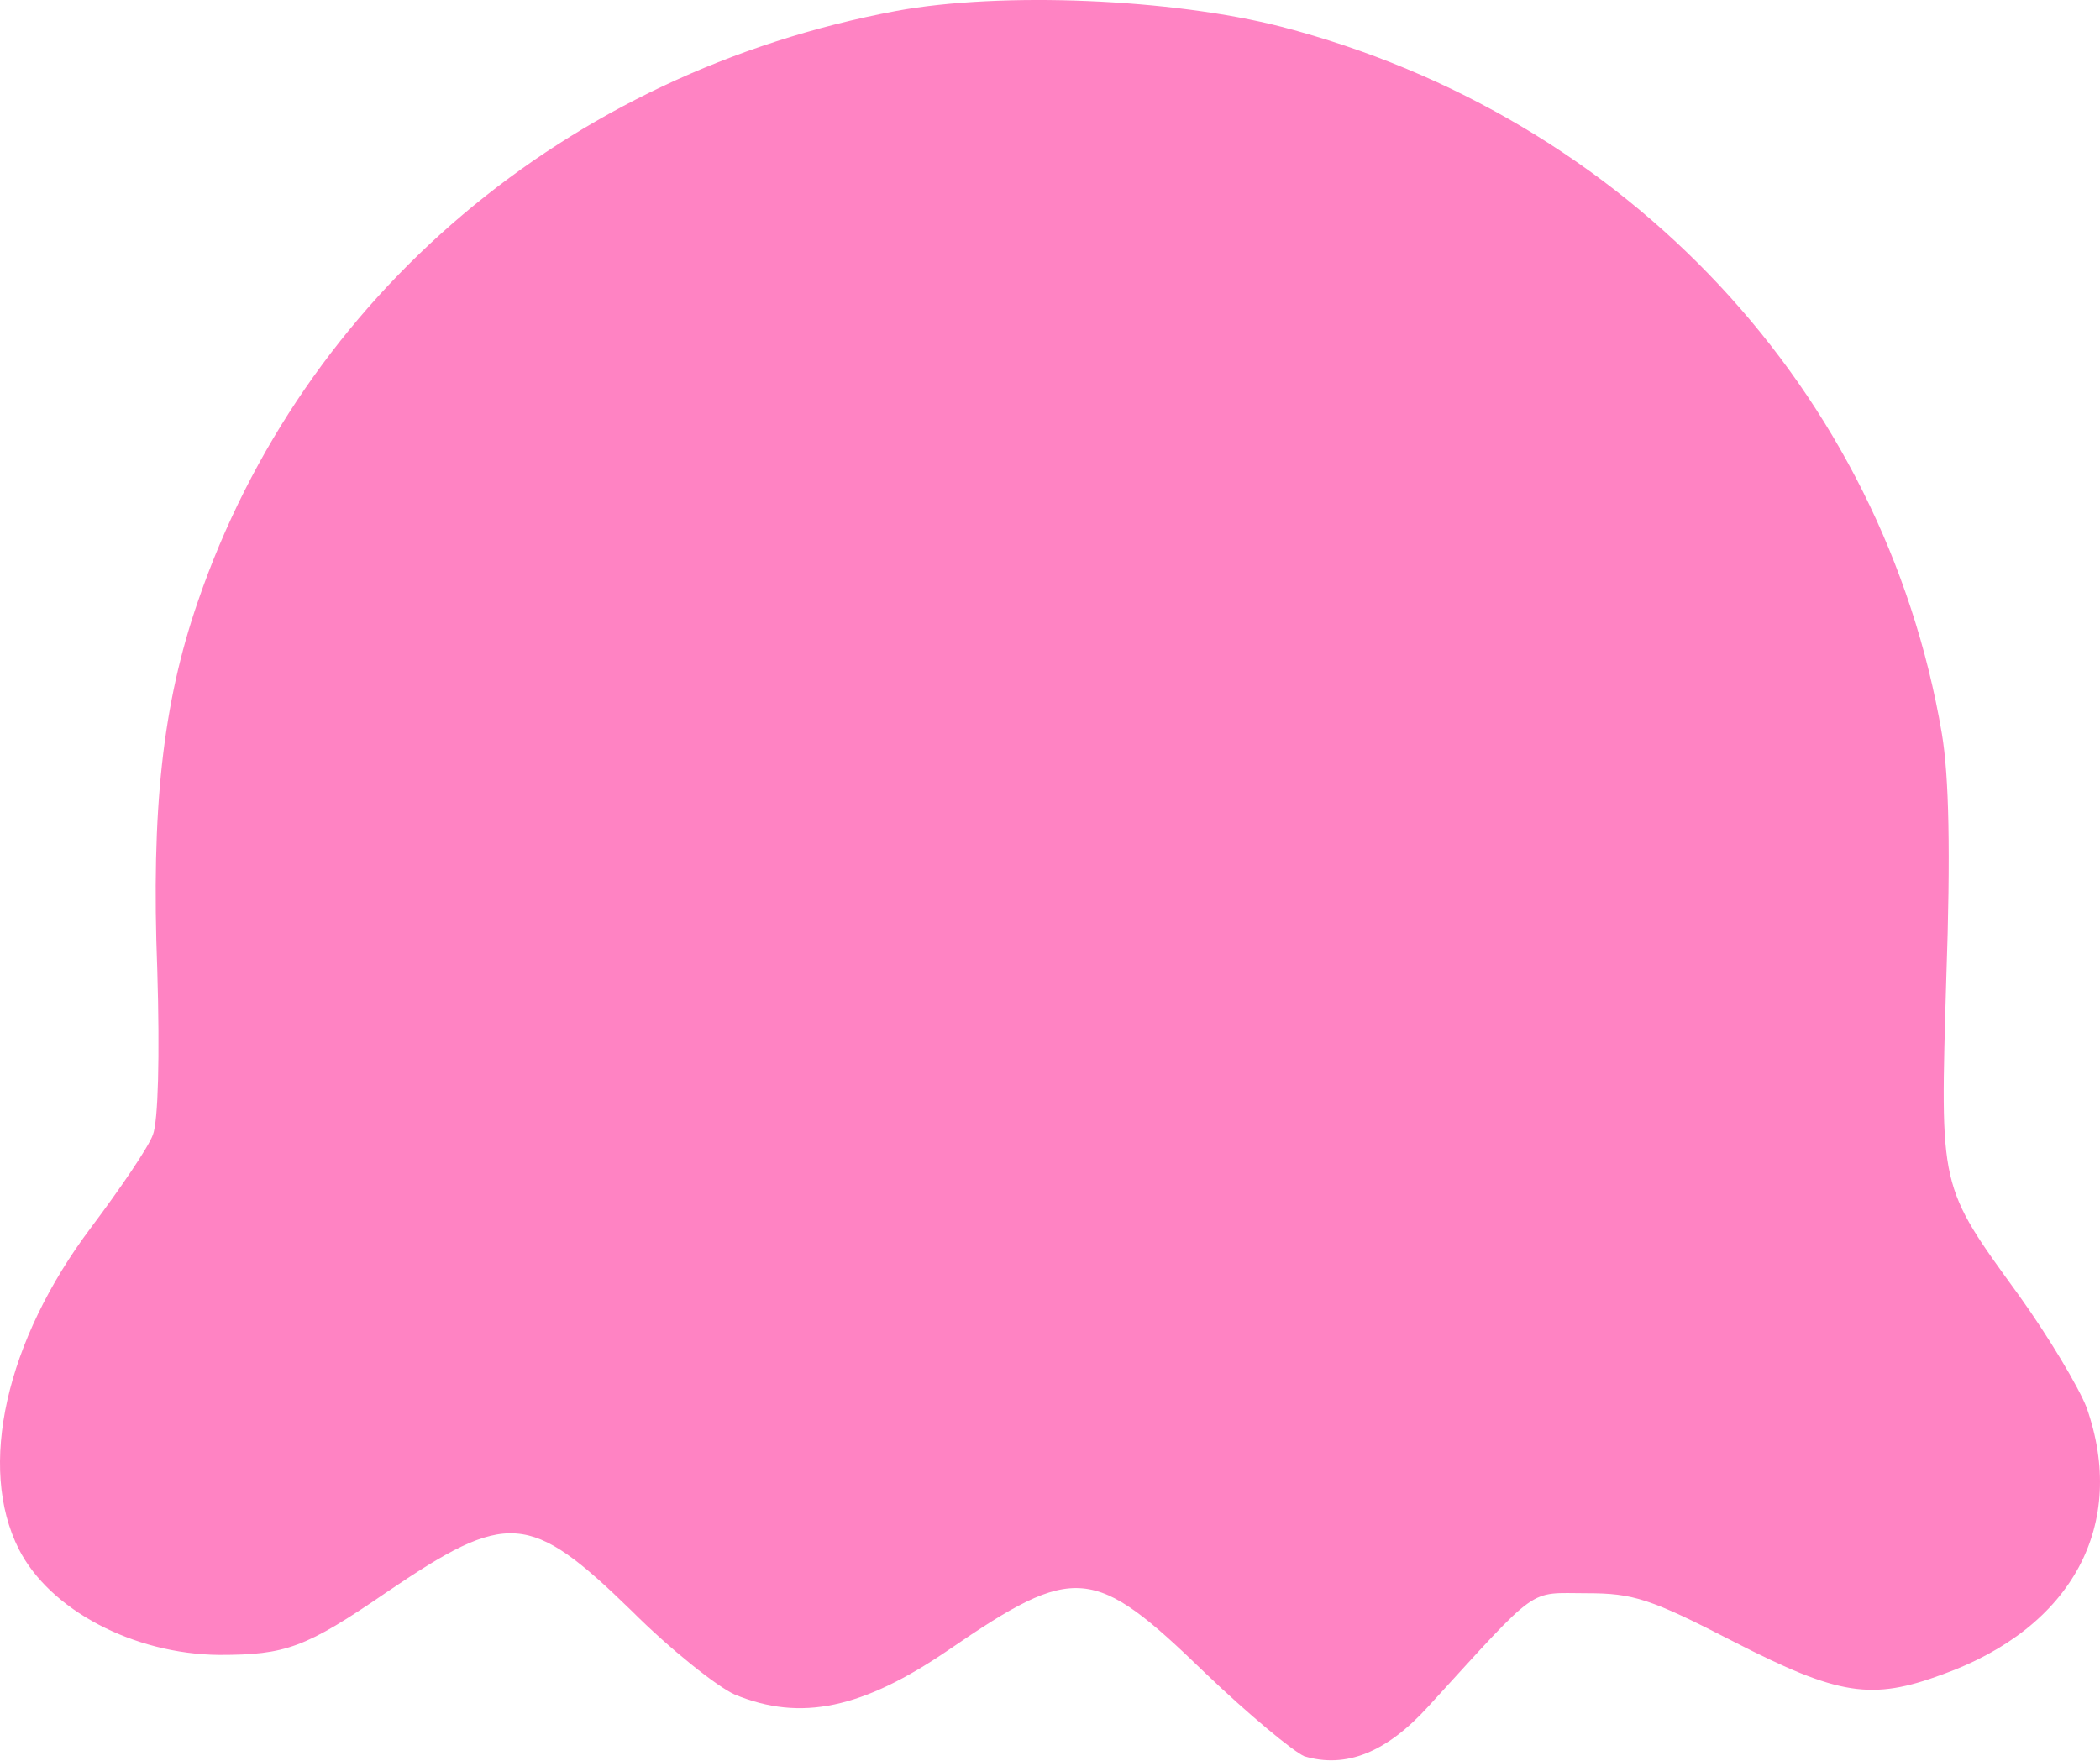
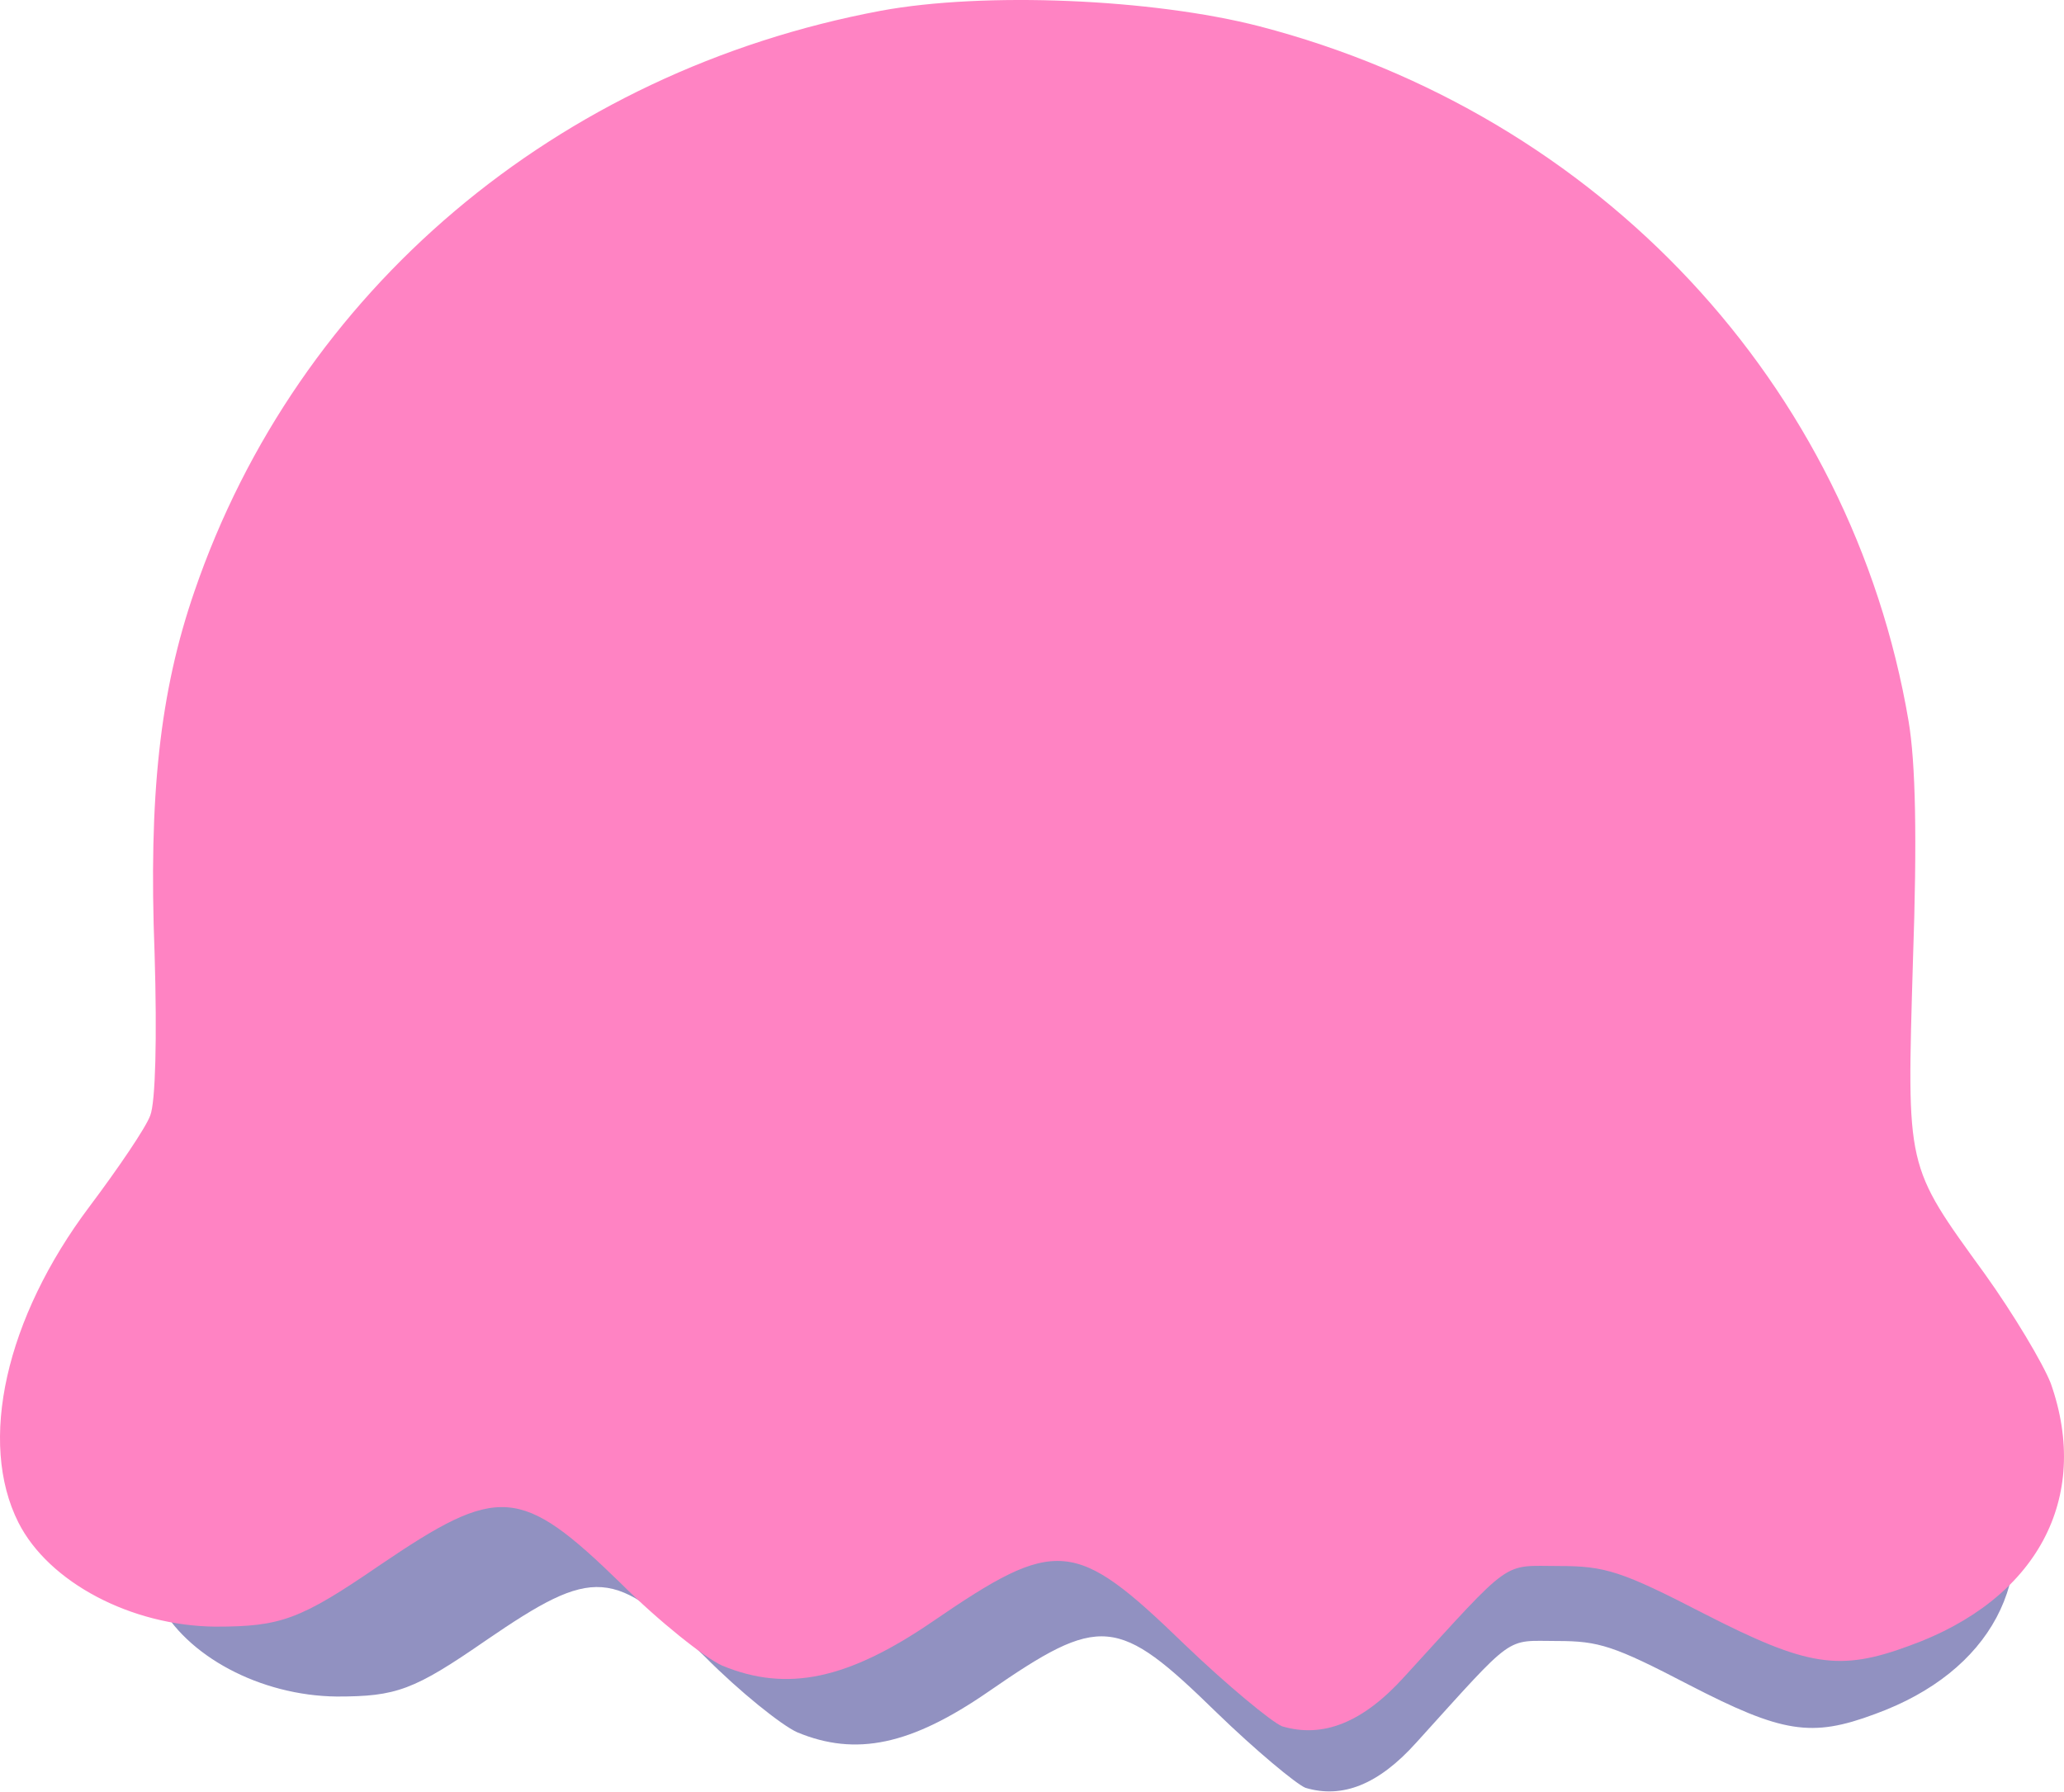
- <svg xmlns="http://www.w3.org/2000/svg" version="1.1" x="0px" y="0px" viewBox="0 0 456.456 382.723" enable-background="new 0 0 1000 1000" xml:space="preserve" id="svg12" width="456.456" height="382.723">
+ <svg xmlns="http://www.w3.org/2000/svg" version="1.1" x="0px" y="0px" viewBox="0 0 456.456 396.255" enable-background="new 0 0 1000 1000" xml:space="preserve" id="svg12" width="456.456" height="396.255">
  <defs id="defs16" />
-   <path d="m 194.798,2.38 c -71.68,13.42 -128.98,61.9 -151.79,128.41 -7.67,22.23 -10.16,45.23 -8.82,80.11 0.57,18.78 0.19,32.96 -0.96,35.84 -0.96,2.68 -7.09,11.69 -13.42,20.12 -18.59,24.72 -24.72,52.13 -15.72,69.95 6.71,13.22 24.92,22.81 43.51,23 14.56,0 18.78,-1.53 36.41,-13.61 26.26,-17.82 31.05,-17.63 53.28,4.02 8.43,8.43 18.59,16.48 22.42,18.21 14.37,5.94 27.79,3.07 46.57,-9.77 27.41,-18.78 31.43,-18.4 55.58,4.98 9.58,9.2 19.36,17.25 21.66,18.21 9.01,2.68 17.83,-0.77 27.02,-10.92 24.34,-26.64 21.46,-24.53 34.31,-24.53 10.16,0 13.8,1.15 32.01,10.54 22.81,11.69 29.9,12.84 45.42,7.09 28.17,-10.16 40.25,-32.58 31.24,-58.07 -1.73,-4.41 -8.24,-15.33 -14.56,-24.15 -17.63,-24.34 -17.25,-23 -15.91,-69.19 0.96,-27.41 0.58,-43.89 -0.96,-53.09 -12.65,-74.55 -68.42,-134.16 -143.55,-153.71 -23.75,-6.12 -60.93,-7.66 -83.74,-3.44 z" id="path4" style="fill:#ff83c3;fill-opacity:1;stroke-width:0.1" />
-   <path d="m -400.567,215.423 c -6.9,4.6 -13.61,8.43 -15.14,8.63 -1.72,0 -2.11,1.53 -1.15,5.17 0.77,3.07 31.81,133.39 69.19,289.78 45.23,189.35 69.38,287.1 72.25,292.27 5.94,10.73 12.07,10.73 18.02,0 2.88,-4.98 18.59,-67.46 44.65,-177.28 22.42,-93.14 52.9,-221.55 68.23,-285.18 15.14,-63.82 27.21,-116.14 26.83,-116.53 -0.38,-0.38 -6.9,-4.6 -14.57,-9.01 l -13.99,-8.43 -15.53,15.91 c -13.61,13.99 -16.86,16.29 -26.83,19.17 -22.04,6.52 -40.06,0.57 -59.99,-19.55 -6.52,-6.71 -12.65,-12.07 -13.8,-12.07 -1.15,0 -6.9,3.45 -13.03,7.67 -23,16.29 -52.13,19.55 -74.36,8.63 -5.94,-2.88 -16.29,-10.35 -23,-16.48 -6.52,-6.32 -12.65,-11.31 -13.61,-11.12 -0.94,-0.01 -7.27,3.82 -14.17,8.42 z" id="path6" style="fill:#ffe552;fill-opacity:1;stroke-width:0.1" />
+   <path d="M 208.133,47.878 C 143.051,60.171 91.026,104.576 70.315,165.496 c -6.964,20.362 -9.225,41.429 -8.008,73.377 0.518,17.202 0.173,30.19 -0.872,32.828 -0.872,2.455 -6.437,10.708 -12.185,18.429 -16.879,22.642 -22.445,47.749 -14.273,64.071 6.092,12.109 22.626,20.893 39.505,21.067 13.22,0 17.051,-1.401 33.059,-12.466 23.843,-16.322 28.192,-16.148 48.376,3.682 7.654,7.721 16.879,15.095 20.356,16.68 13.047,5.441 25.232,2.812 42.283,-8.949 24.887,-17.202 28.537,-16.854 50.464,4.561 8.698,8.427 17.578,15.8 19.666,16.68 8.181,2.455 16.189,-0.705 24.533,-10.002 22.1,-24.401 19.485,-22.468 31.152,-22.468 9.225,0 12.53,1.053 29.064,9.654 20.71,10.708 27.148,11.761 41.239,6.494 25.577,-9.306 36.545,-29.842 28.364,-53.189 -1.571,-4.039 -7.482,-14.042 -13.22,-22.12 -16.007,-22.294 -15.662,-21.067 -14.446,-63.375 0.872,-25.106 0.527,-40.201 -0.872,-48.628 C 403.016,123.536 352.38,68.936 284.165,51.029 262.601,45.424 228.844,44.013 208.133,47.878 Z" id="path4" style="fill:#00016f;fill-opacity:0.431;stroke-width:0.091" />
+   <path d="m -405.797,239.371 c -6.9,4.6 -13.61,8.43 -15.14,8.63 -1.72,0 -2.11,1.53 -1.15,5.17 0.77,3.07 31.81,133.39 69.19,289.78 45.23,189.35 69.38,287.1 72.25,292.27 5.94,10.73 12.07,10.73 18.02,0 2.88,-4.98 18.59,-67.46 44.65,-177.28 22.42,-93.14 52.9,-221.55 68.23,-285.18 15.14,-63.82 27.21,-116.14 26.83,-116.53 -0.38,-0.38 -6.9,-4.6 -14.57,-9.01 l -13.99,-8.43 -15.53,15.91 c -13.61,13.99 -16.86,16.29 -26.83,19.17 -22.04,6.52 -40.06,0.57 -59.99,-19.55 -6.52,-6.71 -12.65,-12.07 -13.8,-12.07 -1.15,0 -6.9,3.45 -13.03,7.67 -23,16.29 -52.13,19.55 -74.36,8.63 -5.94,-2.88 -16.29,-10.35 -23,-16.48 -6.52,-6.32 -12.65,-11.31 -13.61,-11.12 -0.94,-0.01 -7.27,3.82 -14.17,8.42 z" id="path6" style="fill:#ffe552;fill-opacity:1;stroke-width:0.1" />
+   <path d="M 194.798,2.38 C 123.118,15.8 65.818,64.28 43.008,130.79 c -7.67,22.23 -10.16,45.23 -8.82,80.11 0.57,18.78 0.19,32.96 -0.96,35.84 -0.96,2.68 -7.09,11.69 -13.42,20.12 -18.59,24.72 -24.72,52.13 -15.72,69.95 6.71,13.22 24.92,22.81 43.51,23 14.56,0 18.78,-1.53 36.41,-13.61 26.26,-17.82 31.05,-17.63 53.28,4.02 8.43,8.43 18.59,16.48 22.42,18.21 14.37,5.94 27.79,3.07 46.57,-9.77 27.41,-18.78 31.43,-18.4 55.58,4.98 9.58,9.2 19.36,17.25 21.66,18.21 9.01,2.68 17.83,-0.77 27.02,-10.92 24.34,-26.64 21.46,-24.53 34.31,-24.53 10.16,0 13.8,1.15 32.01,10.54 22.81,11.69 29.9,12.84 45.42,7.09 28.17,-10.16 40.25,-32.58 31.24,-58.07 -1.73,-4.41 -8.24,-15.33 -14.56,-24.15 -17.63,-24.34 -17.25,-23 -15.91,-69.19 0.96,-27.41 0.58,-43.89 -0.96,-53.09 -12.65,-74.55 -68.42,-134.16 -143.55,-153.71 -23.75,-6.12 -60.93,-7.66 -83.74,-3.44 z" id="path1752" style="fill:#ff83c3;fill-opacity:1;stroke-width:0.1" />
</svg>
